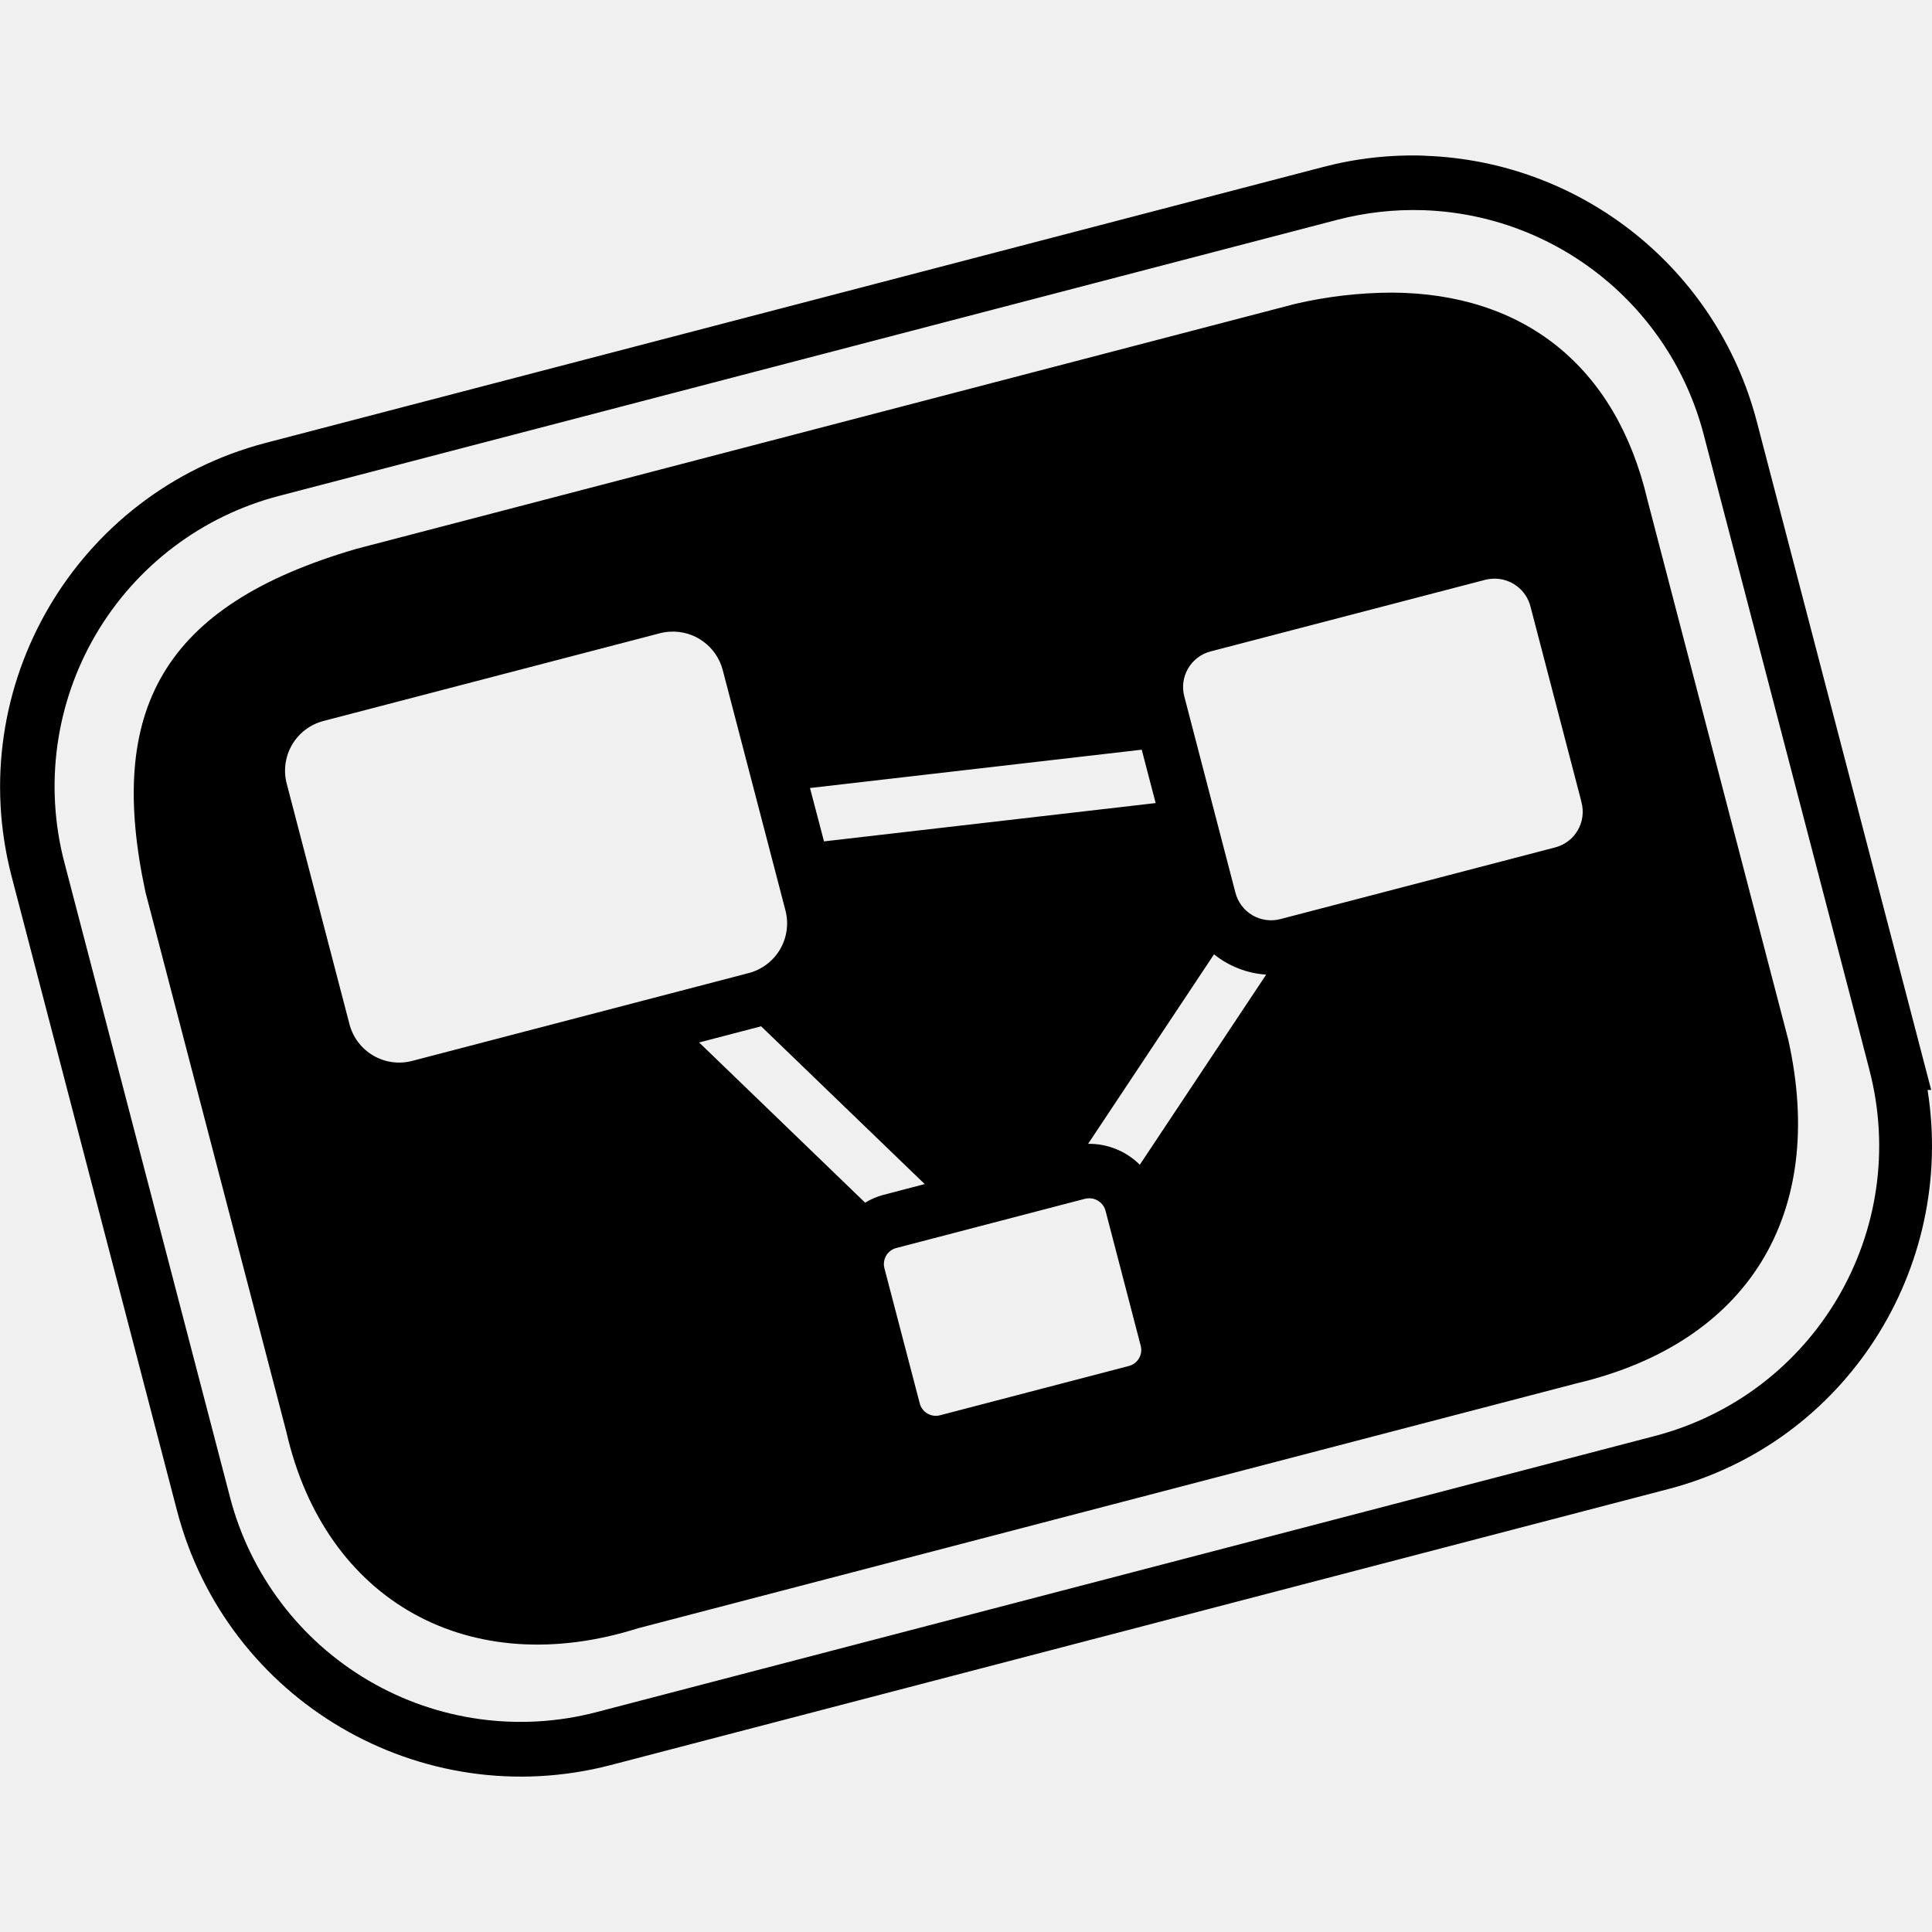
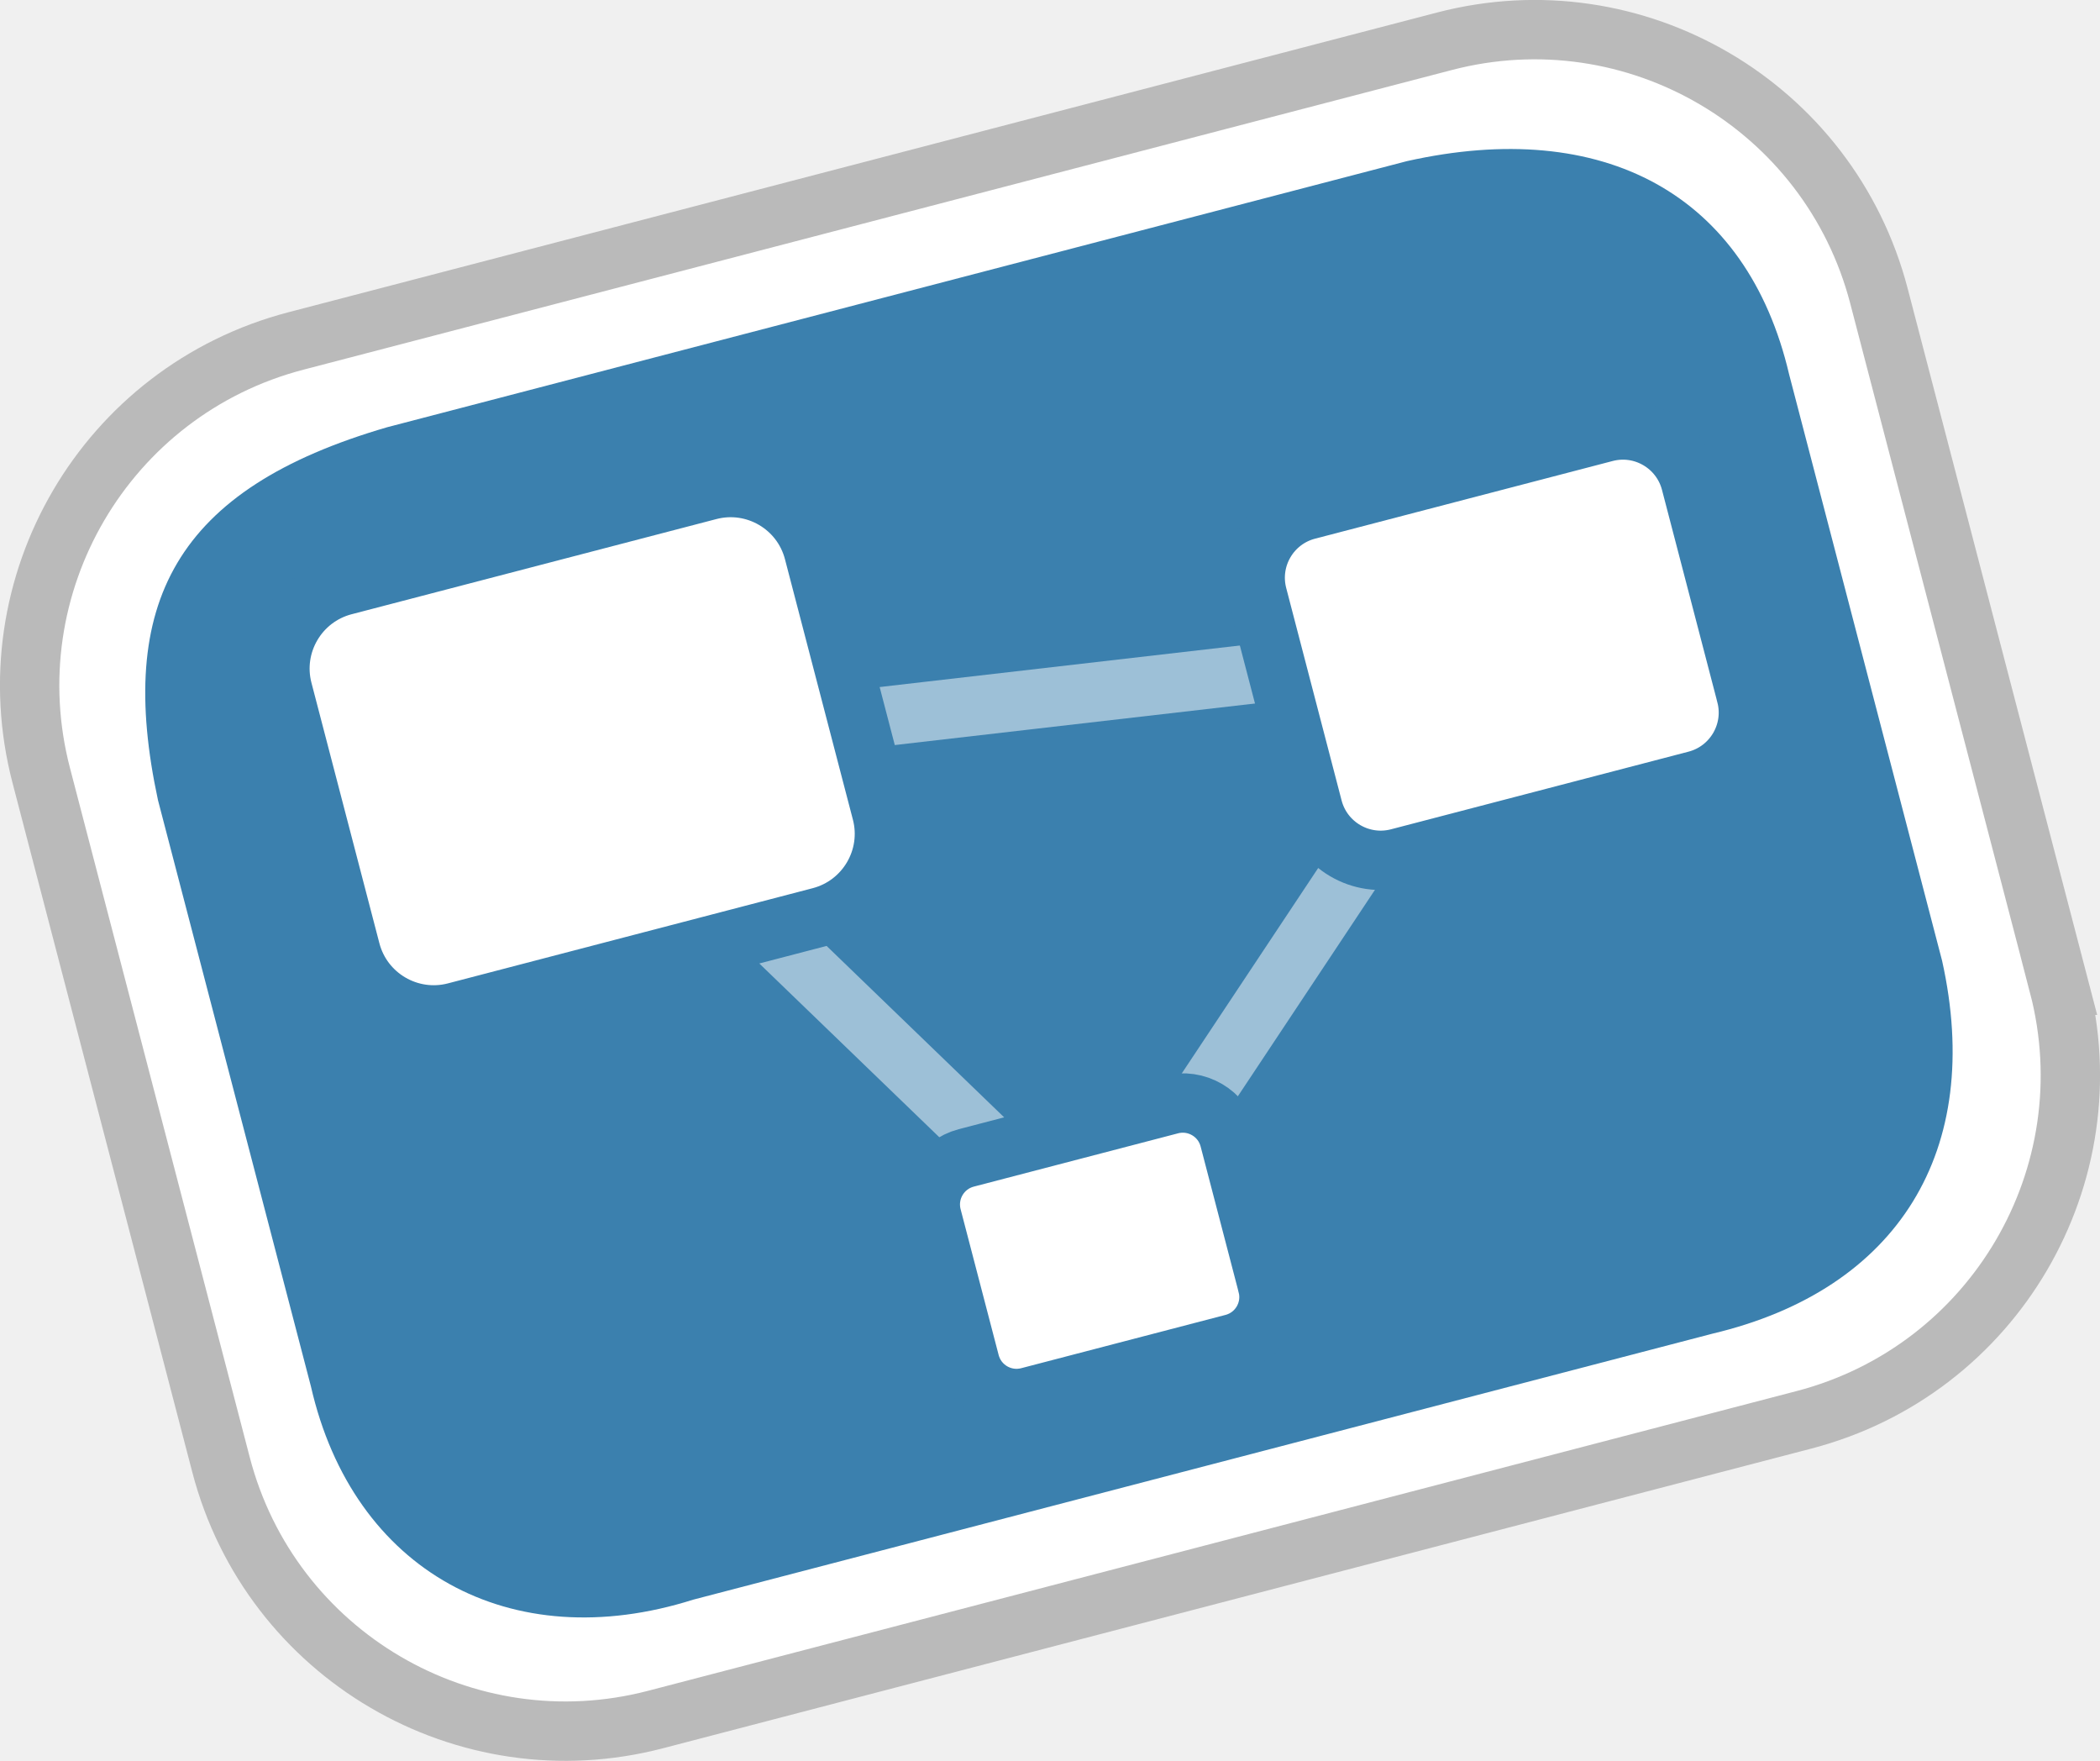
- <svg xmlns="http://www.w3.org/2000/svg" role="img" viewBox="0 0 24 24">
-   <path d="M17.702 1.934a4.375 4.375 0 0 0-1.264.14L3.3 5.502a4.418 4.418 0 0 0-3.156 5.384L2.2 18.77a4.418 4.418 0 0 0 5.384 3.157l13.139-3.429c2.212-.577 3.573-2.745 3.222-4.958h.045l-.111-.425-2.057-7.884a4.421 4.421 0 0 0-4.12-3.296zm-.02.677a3.73 3.73 0 0 1 3.483 2.791l1.946 7.458.11.425c.523 2-.67 4.034-2.67 4.555L7.412 21.268a3.729 3.729 0 0 1-4.555-2.67L.8 10.715a3.729 3.729 0 0 1 2.671-4.556L16.61 2.731a3.77 3.77 0 0 1 1.072-.12zm-.392 1.024a5.386 5.386 0 0 0-1.197.139L4.431 6.817c-2.428.706-3.107 2.016-2.624 4.265l1.75 6.704c.482 2.114 2.282 3.102 4.372 2.44l11.662-3.043c2.123-.504 3.107-2.096 2.624-4.265l-1.749-6.704c-.392-1.677-1.55-2.572-3.176-2.579zm1.25 3.554a.46.46 0 0 1 .472.345l.623 2.388.01.042a.457.457 0 0 1-.33.564l-3.405.888a.457.457 0 0 1-.564-.33l-.633-2.43a.457.457 0 0 1 .33-.565l3.405-.888a.468.468 0 0 1 .093-.014zm-10.216.658a.64.64 0 0 1 .655.48l.777 2.978a.638.638 0 0 1-.46.784l-4.172 1.089a.638.638 0 0 1-.784-.46L3.563 9.74a.638.638 0 0 1 .46-.785l4.172-1.088a.646.646 0 0 1 .13-.02zm5.859 1.466l.173.663-4.12.476-.174-.663zm.898 2.542c.183.147.41.237.648.252l-1.57 2.362a.892.892 0 0 0-.642-.26zm-5.626.894l2.032 1.96-.52.136a.867.867 0 0 0-.22.095l-2.062-1.99zm4.064 2.137a.209.209 0 0 1 .215.157l.435 1.669a.206.206 0 0 1-.15.258l-2.338.61a.206.206 0 0 1-.257-.152l-.436-1.668a.206.206 0 0 1 .151-.258l2.338-.61a.207.207 0 0 1 .042-.006Z" />
+ <svg xmlns="http://www.w3.org/2000/svg" version="1.1" width="108.751" height="91.166" viewBox="0 0 87 72.933" id="svg2">
+   <defs id="defs14" />
+   <g transform="translate(0.01402783,0.01402783)" id="g37" style="fill:#ffffff;fill-rule:nonzero;stroke:#3b80ae;stroke-width:2.459;stroke-miterlimit:4">
+     <g id="g39">
+       <path d="M 85.277,40.796 C 87.335,48.68 82.61,56.738 74.726,58.795 L 27.143,71.21 C 19.259,73.267 11.2,68.543 9.143,60.658 L 1.695,32.108 C -0.362,24.224 4.362,16.166 12.246,14.109 L 59.83,1.695 c 7.884,-2.057 15.942,2.667 17.999,10.551 l 7.449,28.55 z" id="path41" style="stroke:#bababa" />
+       <path d="m 80.444,39.778 c 1.749,7.854 -1.816,13.621 -9.504,15.447 L 28.704,66.245 C 21.135,68.641 14.615,65.064 12.866,57.409 L 6.53,33.127 C 4.781,24.982 7.239,20.238 16.033,17.68 L 58.27,6.661 c 8.144,-1.826 14.089,1.363 15.838,8.835 z" id="path43" style="fill:#3b80ae;stroke:none" />
+     </g>
+     <path d="M 45.542,51.793 24.104,31.102 62.204,26.709 Z" id="path45" style="opacity:0.5;fill:none;stroke:#ffffff" />
+     <path d="m 72.325,28.769 c 0.405,1.55 -0.525,3.136 -2.075,3.541 l -12.331,3.217 c -1.551,0.404 -3.137,-0.525 -3.542,-2.076 L 52.082,24.65 c -0.405,-1.551 0.524,-3.137 2.076,-3.542 l 12.33,-3.217 c 1.551,-0.405 3.137,0.525 3.542,2.076 l 2.295,8.801 z" id="path47" />
+     <path d="m 36.51,33.625 c 0.496,1.9 -0.645,3.844 -2.545,4.34 l -15.112,3.943 c -1.901,0.496 -3.845,-0.644 -4.34,-2.544 L 11.699,28.578 c -0.496,-1.901 0.644,-3.844 2.544,-4.34 l 15.113,-3.942 c 1.901,-0.496 3.845,0.643 4.34,2.544 l 2.814,10.786 z" id="path49" />
+     <path d="m 52.493,53.208 c 0.278,1.065 -0.36,2.154 -1.425,2.432 L 42.6,57.848 c -1.064,0.277 -2.153,-0.36 -2.431,-1.426 l -1.577,-6.043 c -0.277,-1.064 0.36,-2.153 1.425,-2.432 l 8.468,-2.209 c 1.064,-0.277 2.154,0.361 2.431,1.426 l 1.577,6.043 z" id="path51" />
+   </g>
</svg>
